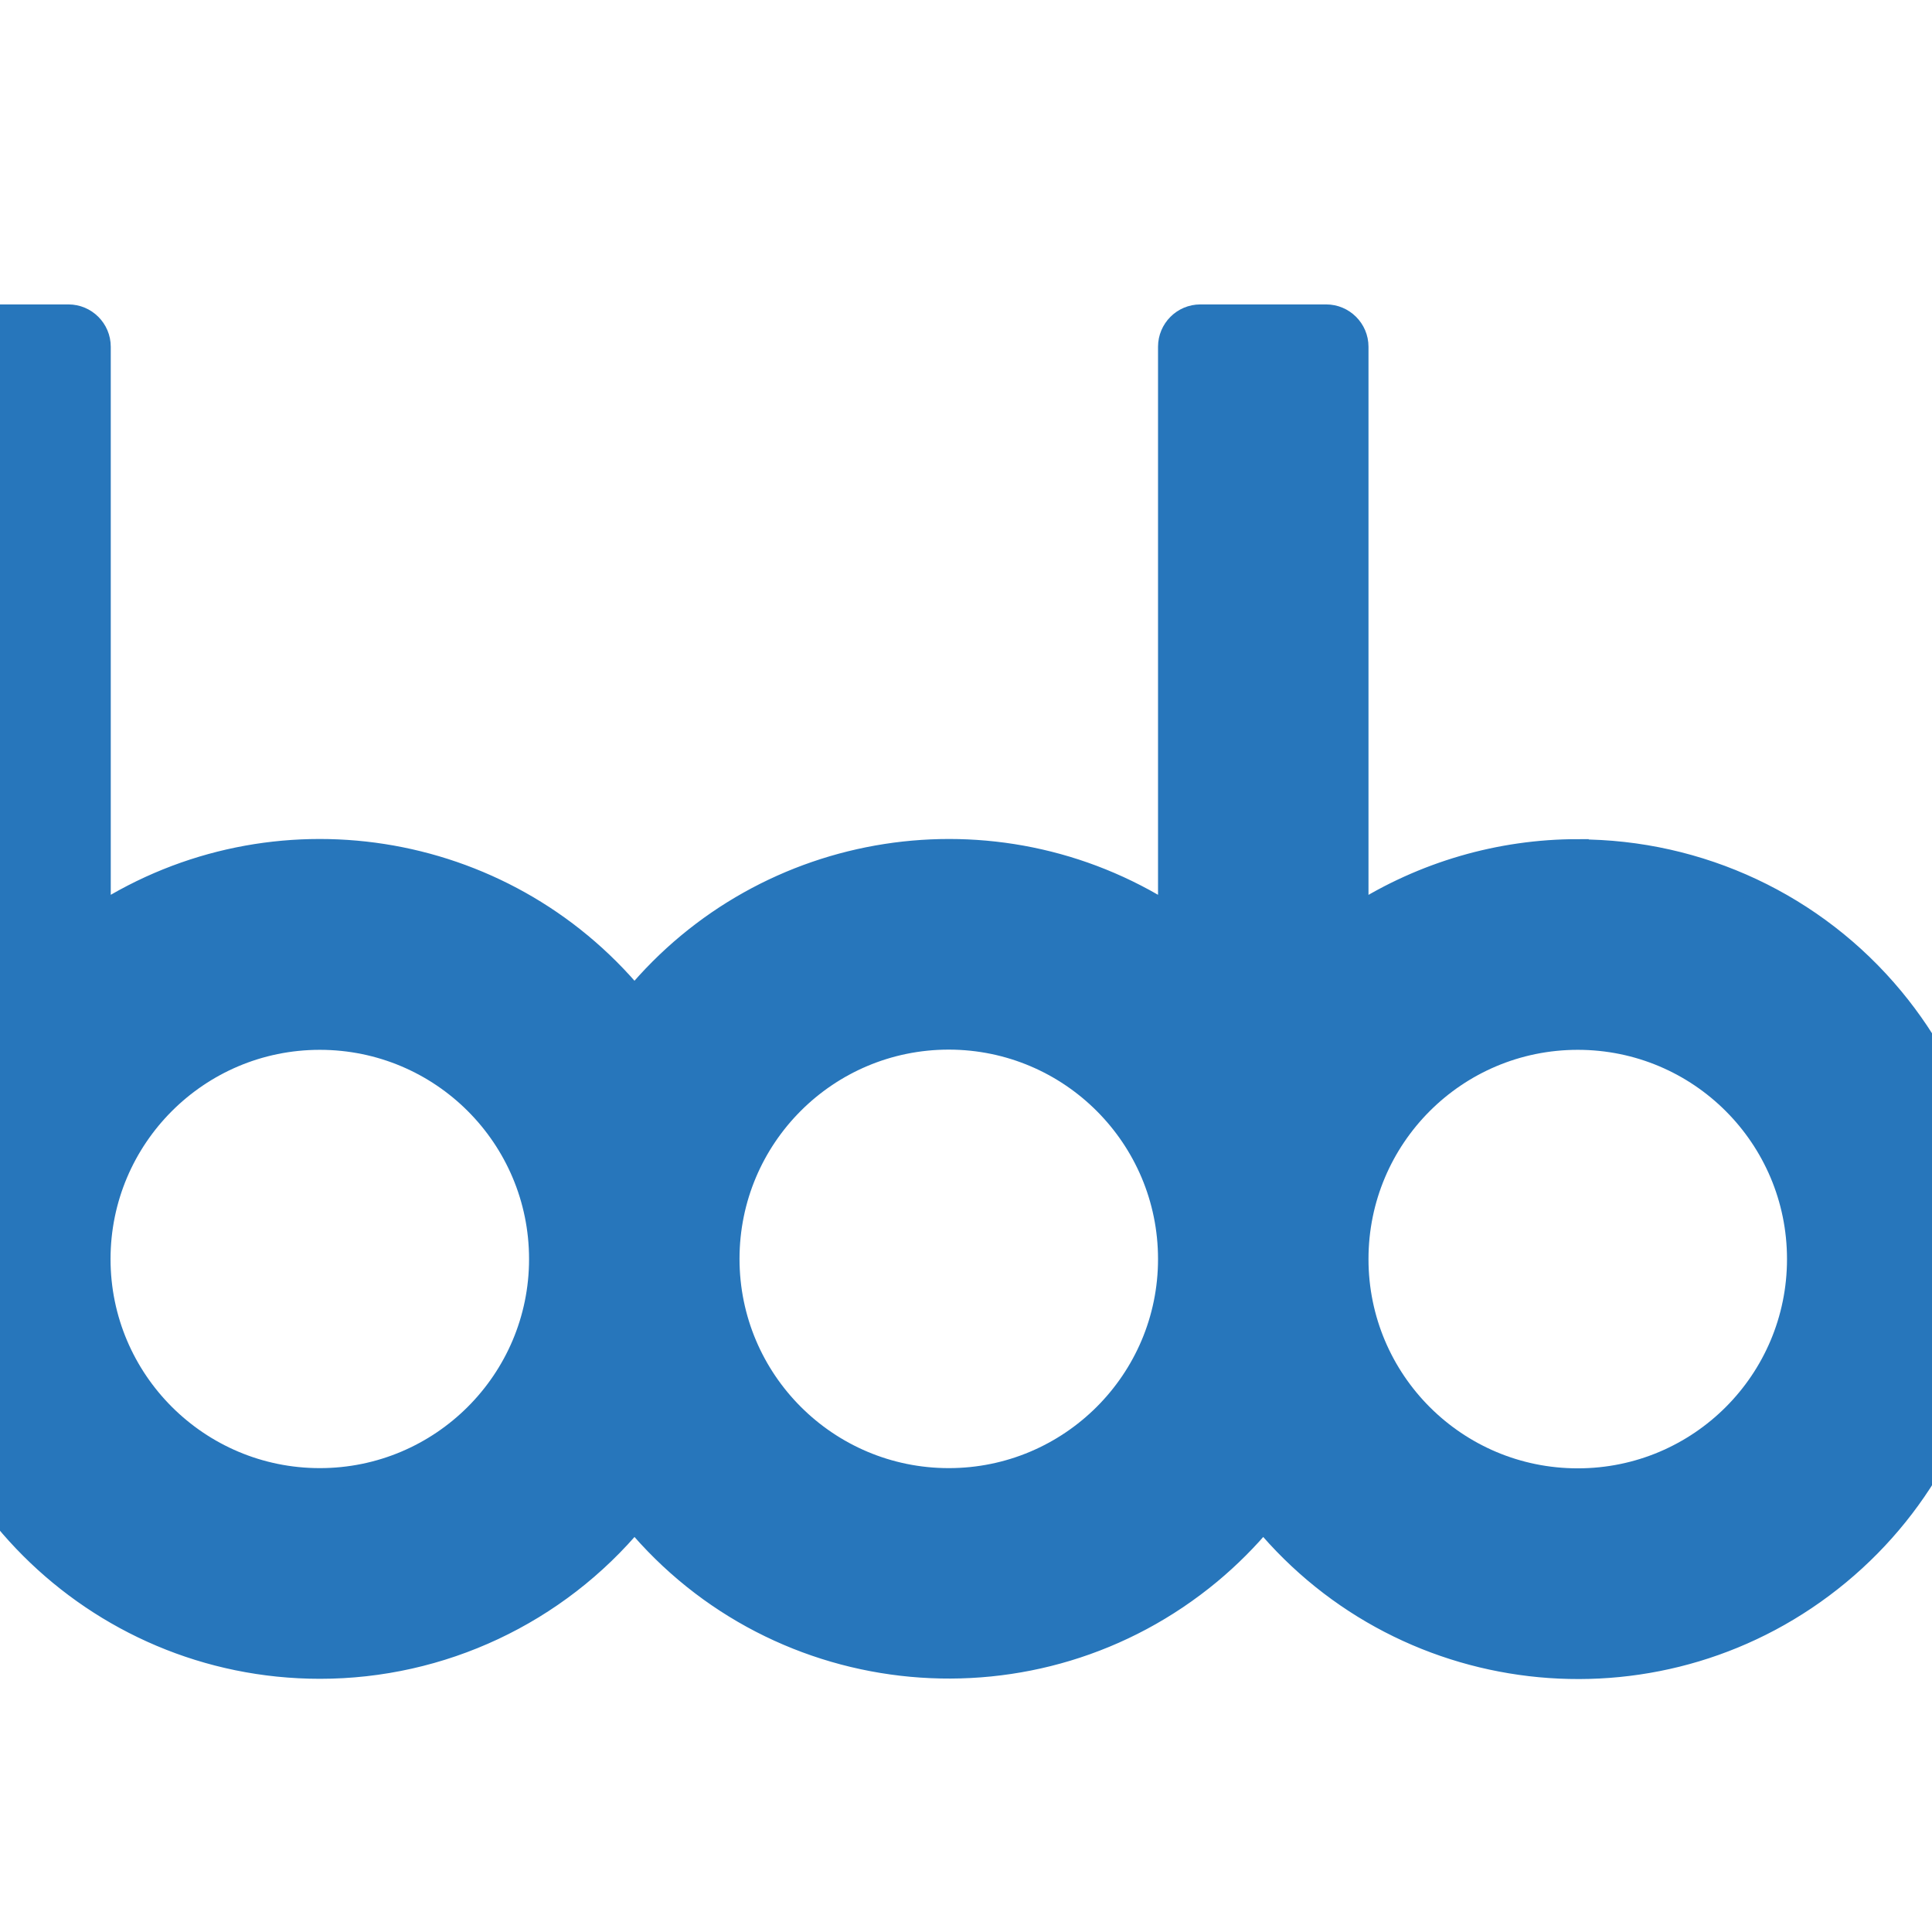
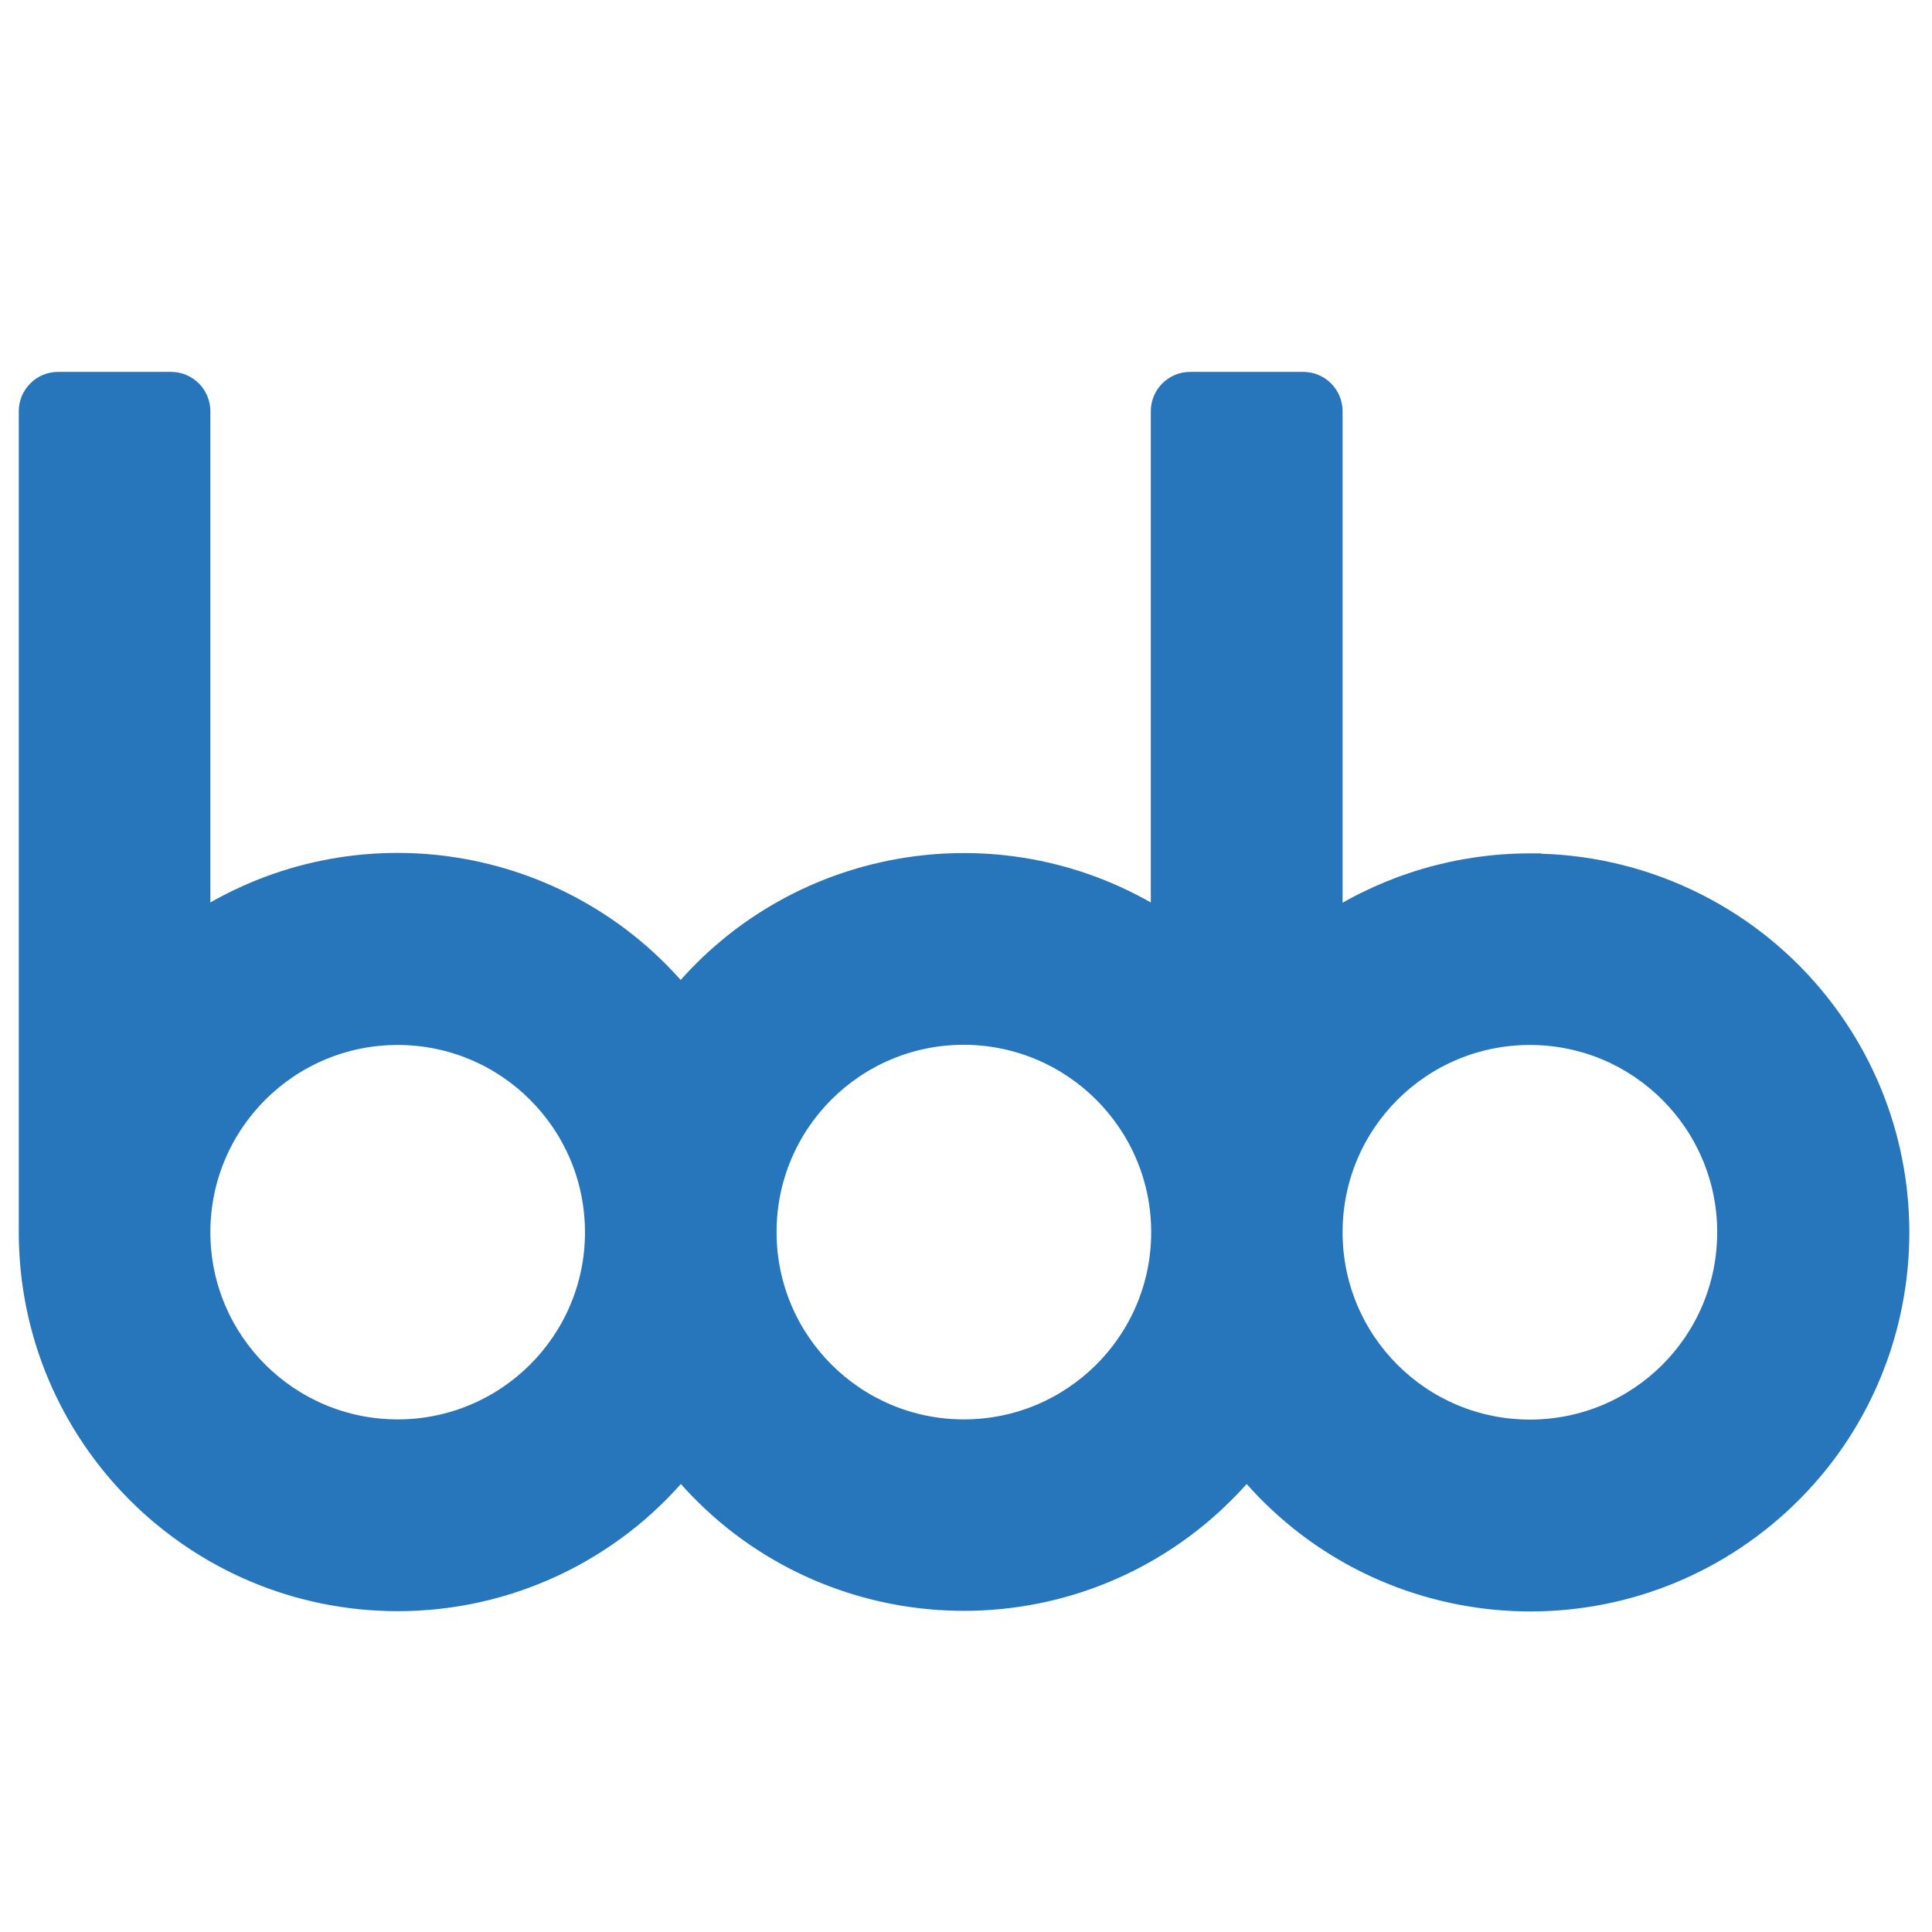
- <svg xmlns="http://www.w3.org/2000/svg" version="1.1" id="_0" x="0px" y="0px" width="1024px" height="1024px" viewBox="70 50 900 900" style="enable-background:new 0 0 1024 1024;" xml:space="preserve">
+ <svg xmlns="http://www.w3.org/2000/svg" version="1.1" id="_0" x="0px" y="0px" viewBox="0 0 1024 1024" style="enable-background:new 0 0 1024 1024;" xml:space="preserve">
  <style type="text/css">
	.st0{fill:#2776BB;}
- 	.st1{fill:none;stroke:#2776BB;stroke-width:10.24;stroke-miterlimit:51.2;}
+ 	.st1{fill:none;stroke:#2776BB;stroke-width:11.651;stroke-miterlimit:58.254;}
</style>
  <g transform="translate(23.575, 50.03)">
    <g id="LWPOLYLINE">
-       <path class="st0" d="M971.9,586.5c0,105.2-85.3,190.5-190.5,190.5c-56.6,0-110.3-25.2-146.5-68.8    c-67.2,80.9-187.3,91.9-268.2,24.7c-9-7.5-17.2-15.7-24.7-24.7c-67.2,81-187.2,92.1-268.2,25c-43.6-36.2-68.9-90-68.9-146.7V161.5    c0-8.1,6.6-14.6,14.6-14.6l0,0h58.9c8.1,0,14.6,6.6,14.6,14.6v264.4c80.9-51.7,187.7-35.1,249.1,38.8    c61.4-73.9,168.1-90.5,249-38.8V161.5c0-8.1,6.6-14.6,14.6-14.6l0,0h58.4c8.1,0,14.6,6.6,14.6,14.6c0,0,0,0,0,0v264.4    c88.7-56.6,206.5-30.5,263.1,58.3C961.5,514.8,971.9,550.2,971.9,586.5z M884,586.5c0-56.7-45.9-102.6-102.5-102.6    c-56.7,0-102.6,45.9-102.6,102.5c0,56.7,45.9,102.6,102.5,102.6c0,0,0,0,0.1,0C838.1,689,884,643.1,884,586.5z M591.1,586.5    c0-56.7-45.9-102.6-102.5-102.6c-56.7,0-102.6,45.9-102.6,102.5c0,56.7,45.9,102.6,102.5,102.6c0,0,0.1,0,0.1,0    c56.6-0.1,102.4-46,102.4-102.5H591.1z M298.2,586.5c0-56.7-45.9-102.6-102.5-102.6C139,483.8,93,529.7,93,586.3    C93,643,138.9,688.9,195.5,689c0,0,0,0,0.1,0c56.6-0.1,102.4-46,102.4-102.5H298.2z" />
-       <path class="st1" d="M781.4,396c-36.3,0-71.9,10.4-102.6,29.9V161.5c0-8.1-6.6-14.6-14.6-14.6l0,0h-58.6    c-8.1,0-14.6,6.6-14.6,14.6c0,0,0,0,0,0v264.4c-80.9-51.7-187.7-35.1-249,38.8c-61.4-73.9-168.2-90.5-249.1-38.8V161.5    c0-8.1-6.6-14.6-14.6-14.6H19.6c-8.1,0-14.6,6.6-14.6,14.6l0,0v424.9c0,105.2,85.3,190.5,190.5,190.5    c56.6,0,110.3-25.2,146.5-68.8c67.2,80.9,187.3,91.9,268.2,24.7c9-7.5,17.2-15.7,24.7-24.7c67.1,81,187.2,92.2,268.2,25.1    c81-67.1,92.2-187.2,25.1-268.2c-36.2-43.7-90-68.9-146.8-68.9L781.4,396z" />
-       <path class="st1" d="M298,586.5C298,643.1,252,689,195.4,689S92.8,643.1,92.8,586.5s45.9-102.6,102.6-102.6S298,529.8,298,586.5    L298,586.5z" />
-       <path class="st1" d="M591,586.5C591,643.1,545,689,488.4,689s-102.6-45.9-102.6-102.6c0-56.7,45.9-102.6,102.6-102.6    c0,0,0,0,0.1,0C545.1,483.9,591,529.8,591,586.5C591,586.4,591,586.4,591,586.5z" />
-       <path class="st1" d="M884,586.5c0,56.7-45.9,102.6-102.6,102.6s-102.6-45.9-102.6-102.6s45.9-102.6,102.6-102.6    S884,529.8,884,586.5L884,586.5z" />
+       <path class="st0" d="M982.4,603.1c0,107.7-87.3,195.1-195.1,195.1c-58,0-112.9-25.8-150-70.5c-68.8,82.8-191.8,94.1-274.6,25.3    c-9.2-7.7-17.6-16.1-25.3-25.3c-68.8,82.9-191.7,94.3-274.6,25.6C18.1,716.3-7.8,661.2-7.8,603.1V167.9c0-8.3,6.8-15,15-15l0,0    h60.3c8.3,0,15,6.8,15,15v270.7c82.8-52.9,192.2-35.9,255.1,39.7c62.9-75.7,172.1-92.7,255-39.7V167.9c0-8.3,6.8-15,15-15l0,0    h59.8c8.3,0,15,6.8,15,15l0,0v270.7c90.8-58,211.5-31.2,269.4,59.7C971.8,529.7,982.4,566,982.4,603.1z M892.4,603.1    c0-58.1-47-105.1-105-105.1c-58.1,0-105.1,47-105.1,105c0,58.1,47,105.1,105,105.1c0,0,0,0,0.1,0    C845.4,708.1,892.4,661.1,892.4,603.1z M592.5,603.1c0-58.1-47-105.1-105-105.1c-58.1,0-105.1,47-105.1,105    c0,58.1,47,105.1,105,105.1h0.1c58-0.1,104.9-47.1,104.9-105H592.5z M292.5,603.1c0-58.1-47-105.1-105-105.1    C129.5,498,82.4,545,82.4,602.9c0,58.1,47,105.1,105,105.2c0,0,0,0,0.1,0c58-0.1,104.9-47.1,104.9-105H292.5z" />
+       <path class="st1" d="M787.3,408.1c-37.2,0-73.6,10.6-105.1,30.6V167.9c0-8.3-6.8-15-15-15l0,0h-60c-8.3,0-15,6.8-15,15l0,0v270.7    c-82.8-52.9-192.2-35.9-255,39.7c-62.9-75.7-172.2-92.7-255.1-39.7V167.9c0-8.3-6.8-15-15-15H7.2c-8.3,0-15,6.8-15,15l0,0V603    c0,107.7,87.3,195.1,195.1,195.1c58,0,112.9-25.8,150-70.5c68.8,82.8,191.8,94.1,274.6,25.3c9.2-7.7,17.6-16.1,25.3-25.3    C706,810.6,829,822.1,912,753.4s94.4-191.7,25.7-274.6c-37.1-44.7-92.2-70.6-150.3-70.6V408.1z" />
+       <path class="st1" d="M292.3,603.1c0,58-47.1,105-105.1,105s-105.1-47-105.1-105s47-105.1,105.1-105.1S292.3,545.1,292.3,603.1    L292.3,603.1z" />
+       <path class="st1" d="M592.4,603.1c0,58-47.1,105-105.1,105s-105.1-47-105.1-105.1c0-58.1,47-105.1,105.1-105.1c0,0,0,0,0.1,0    C545.4,498.1,592.4,545.1,592.4,603.1C592.4,603,592.4,603,592.4,603.1z" />
+       <path class="st1" d="M892.4,603.1c0,58.1-47,105.1-105.1,105.1s-105.1-47-105.1-105.1s47-105.1,105.1-105.1    S892.4,545.1,892.4,603.1L892.4,603.1z" />
    </g>
  </g>
</svg>
